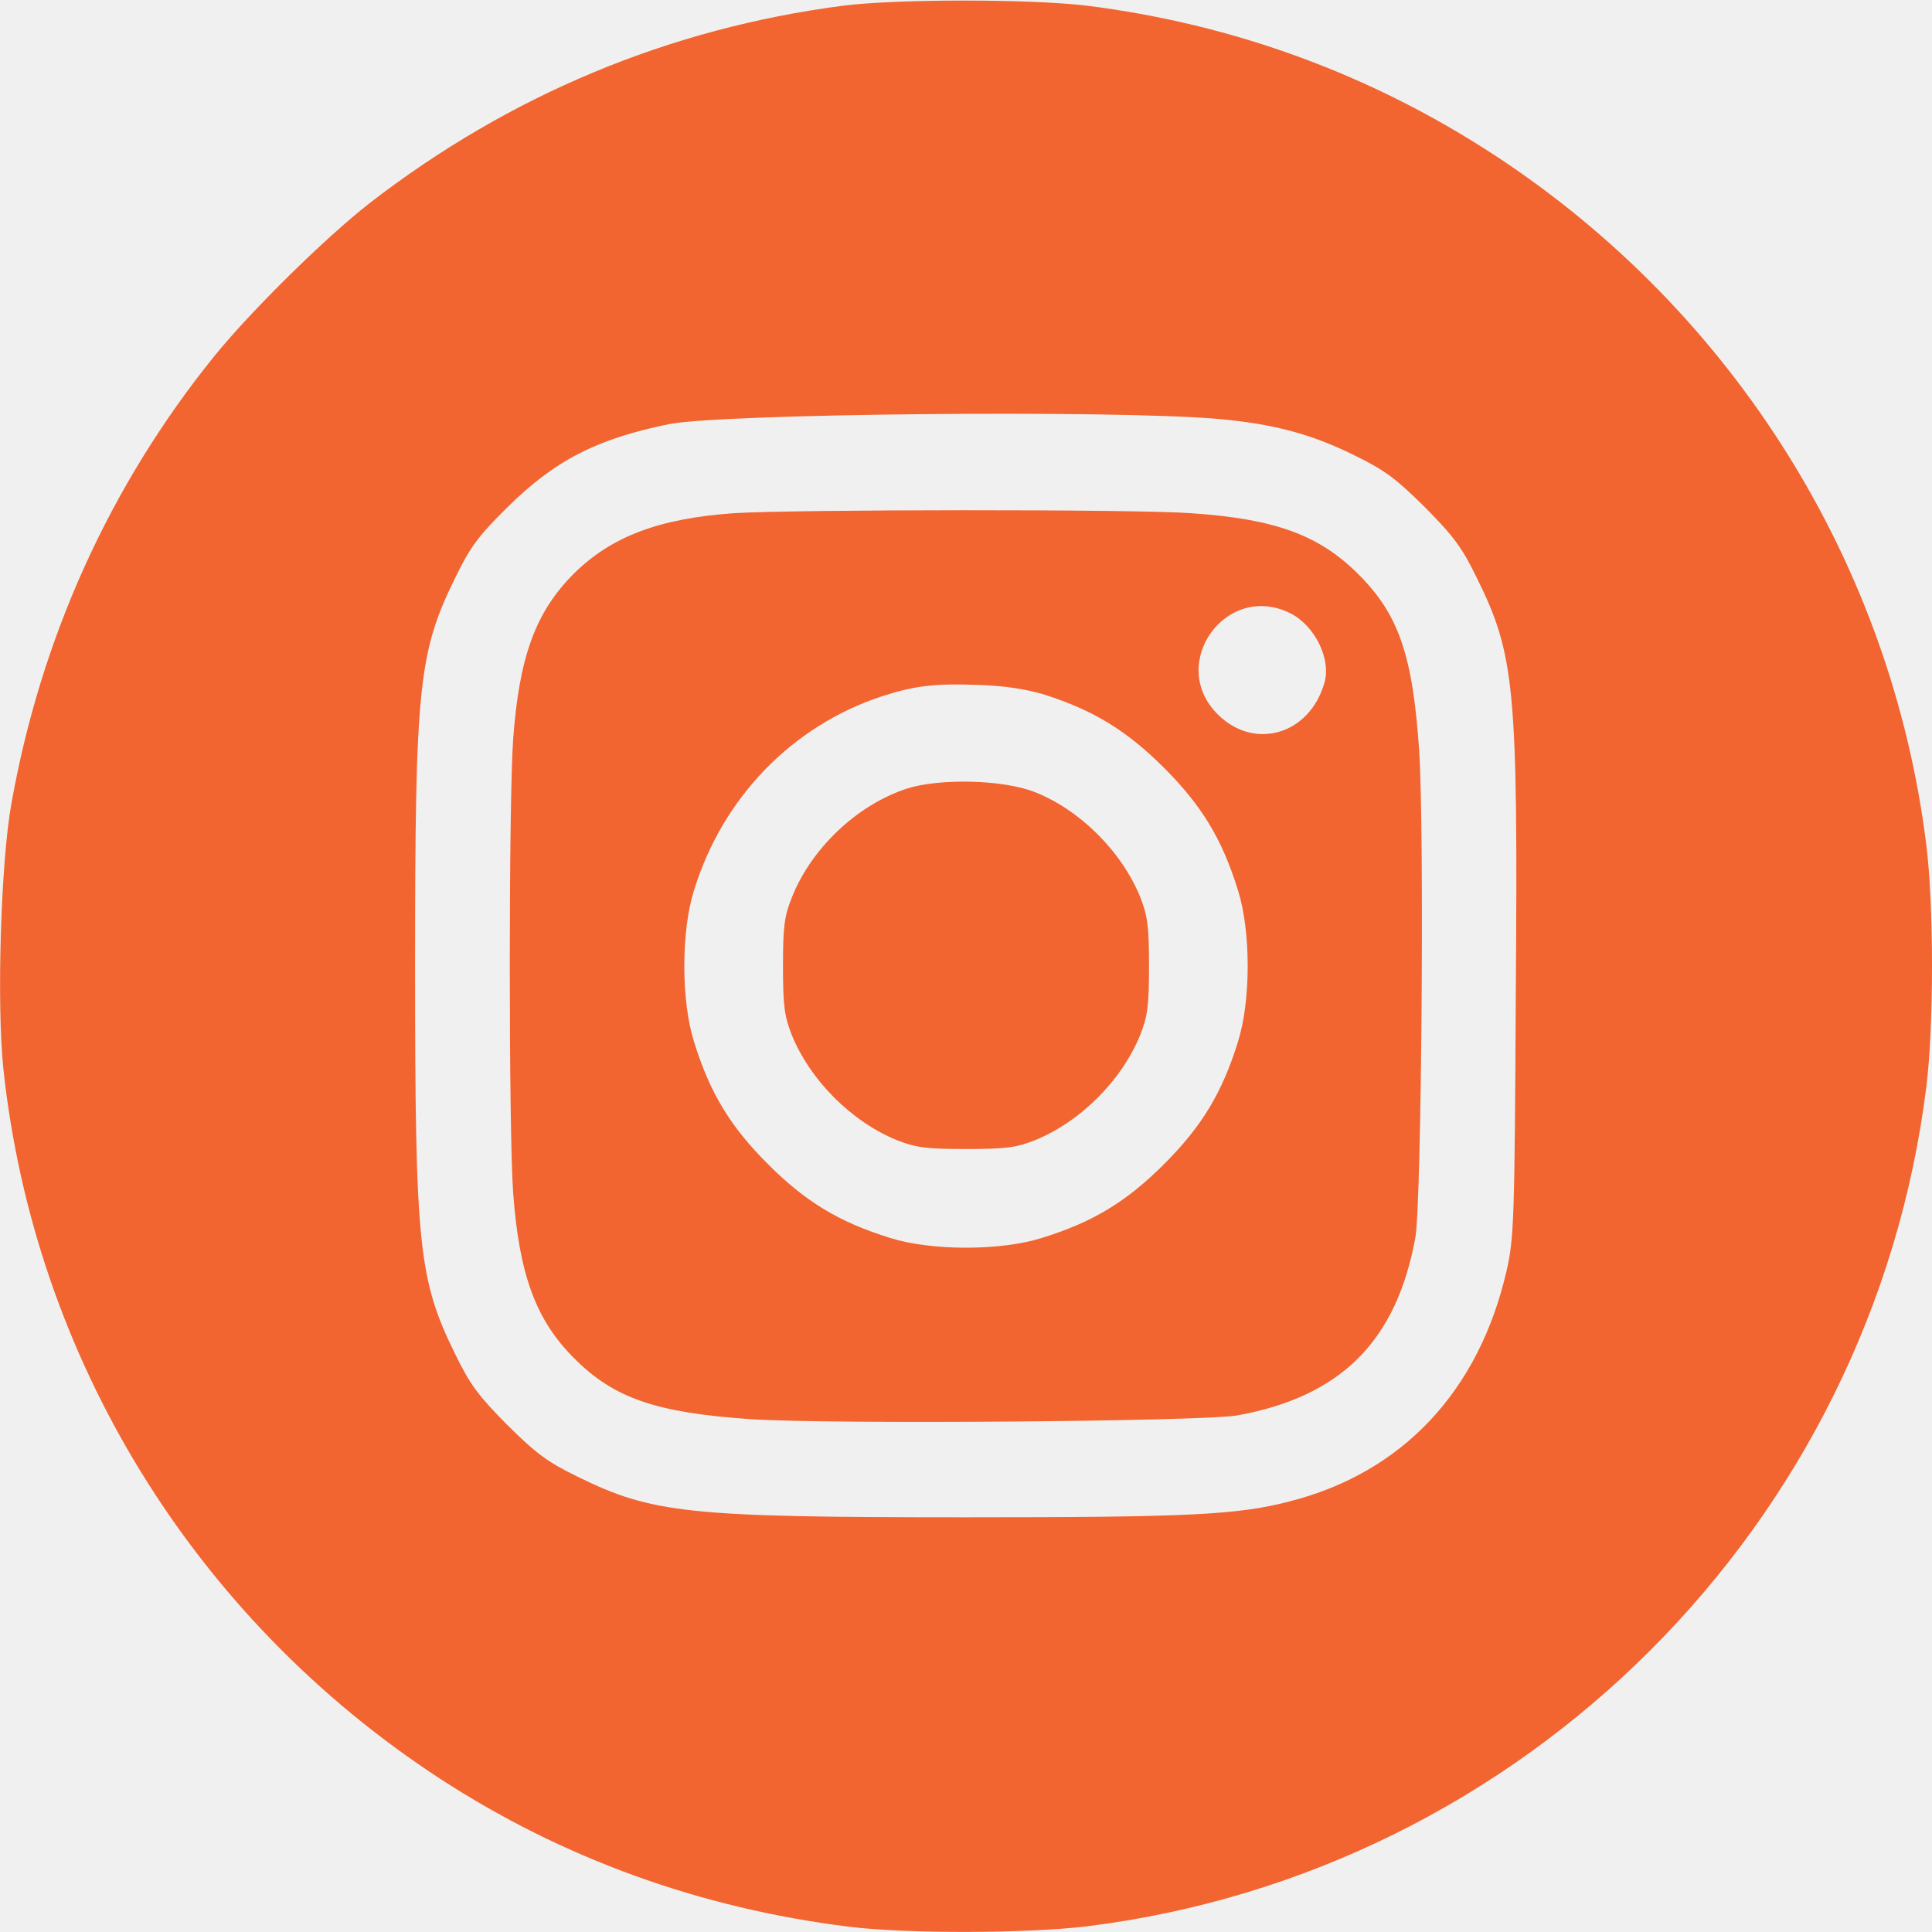
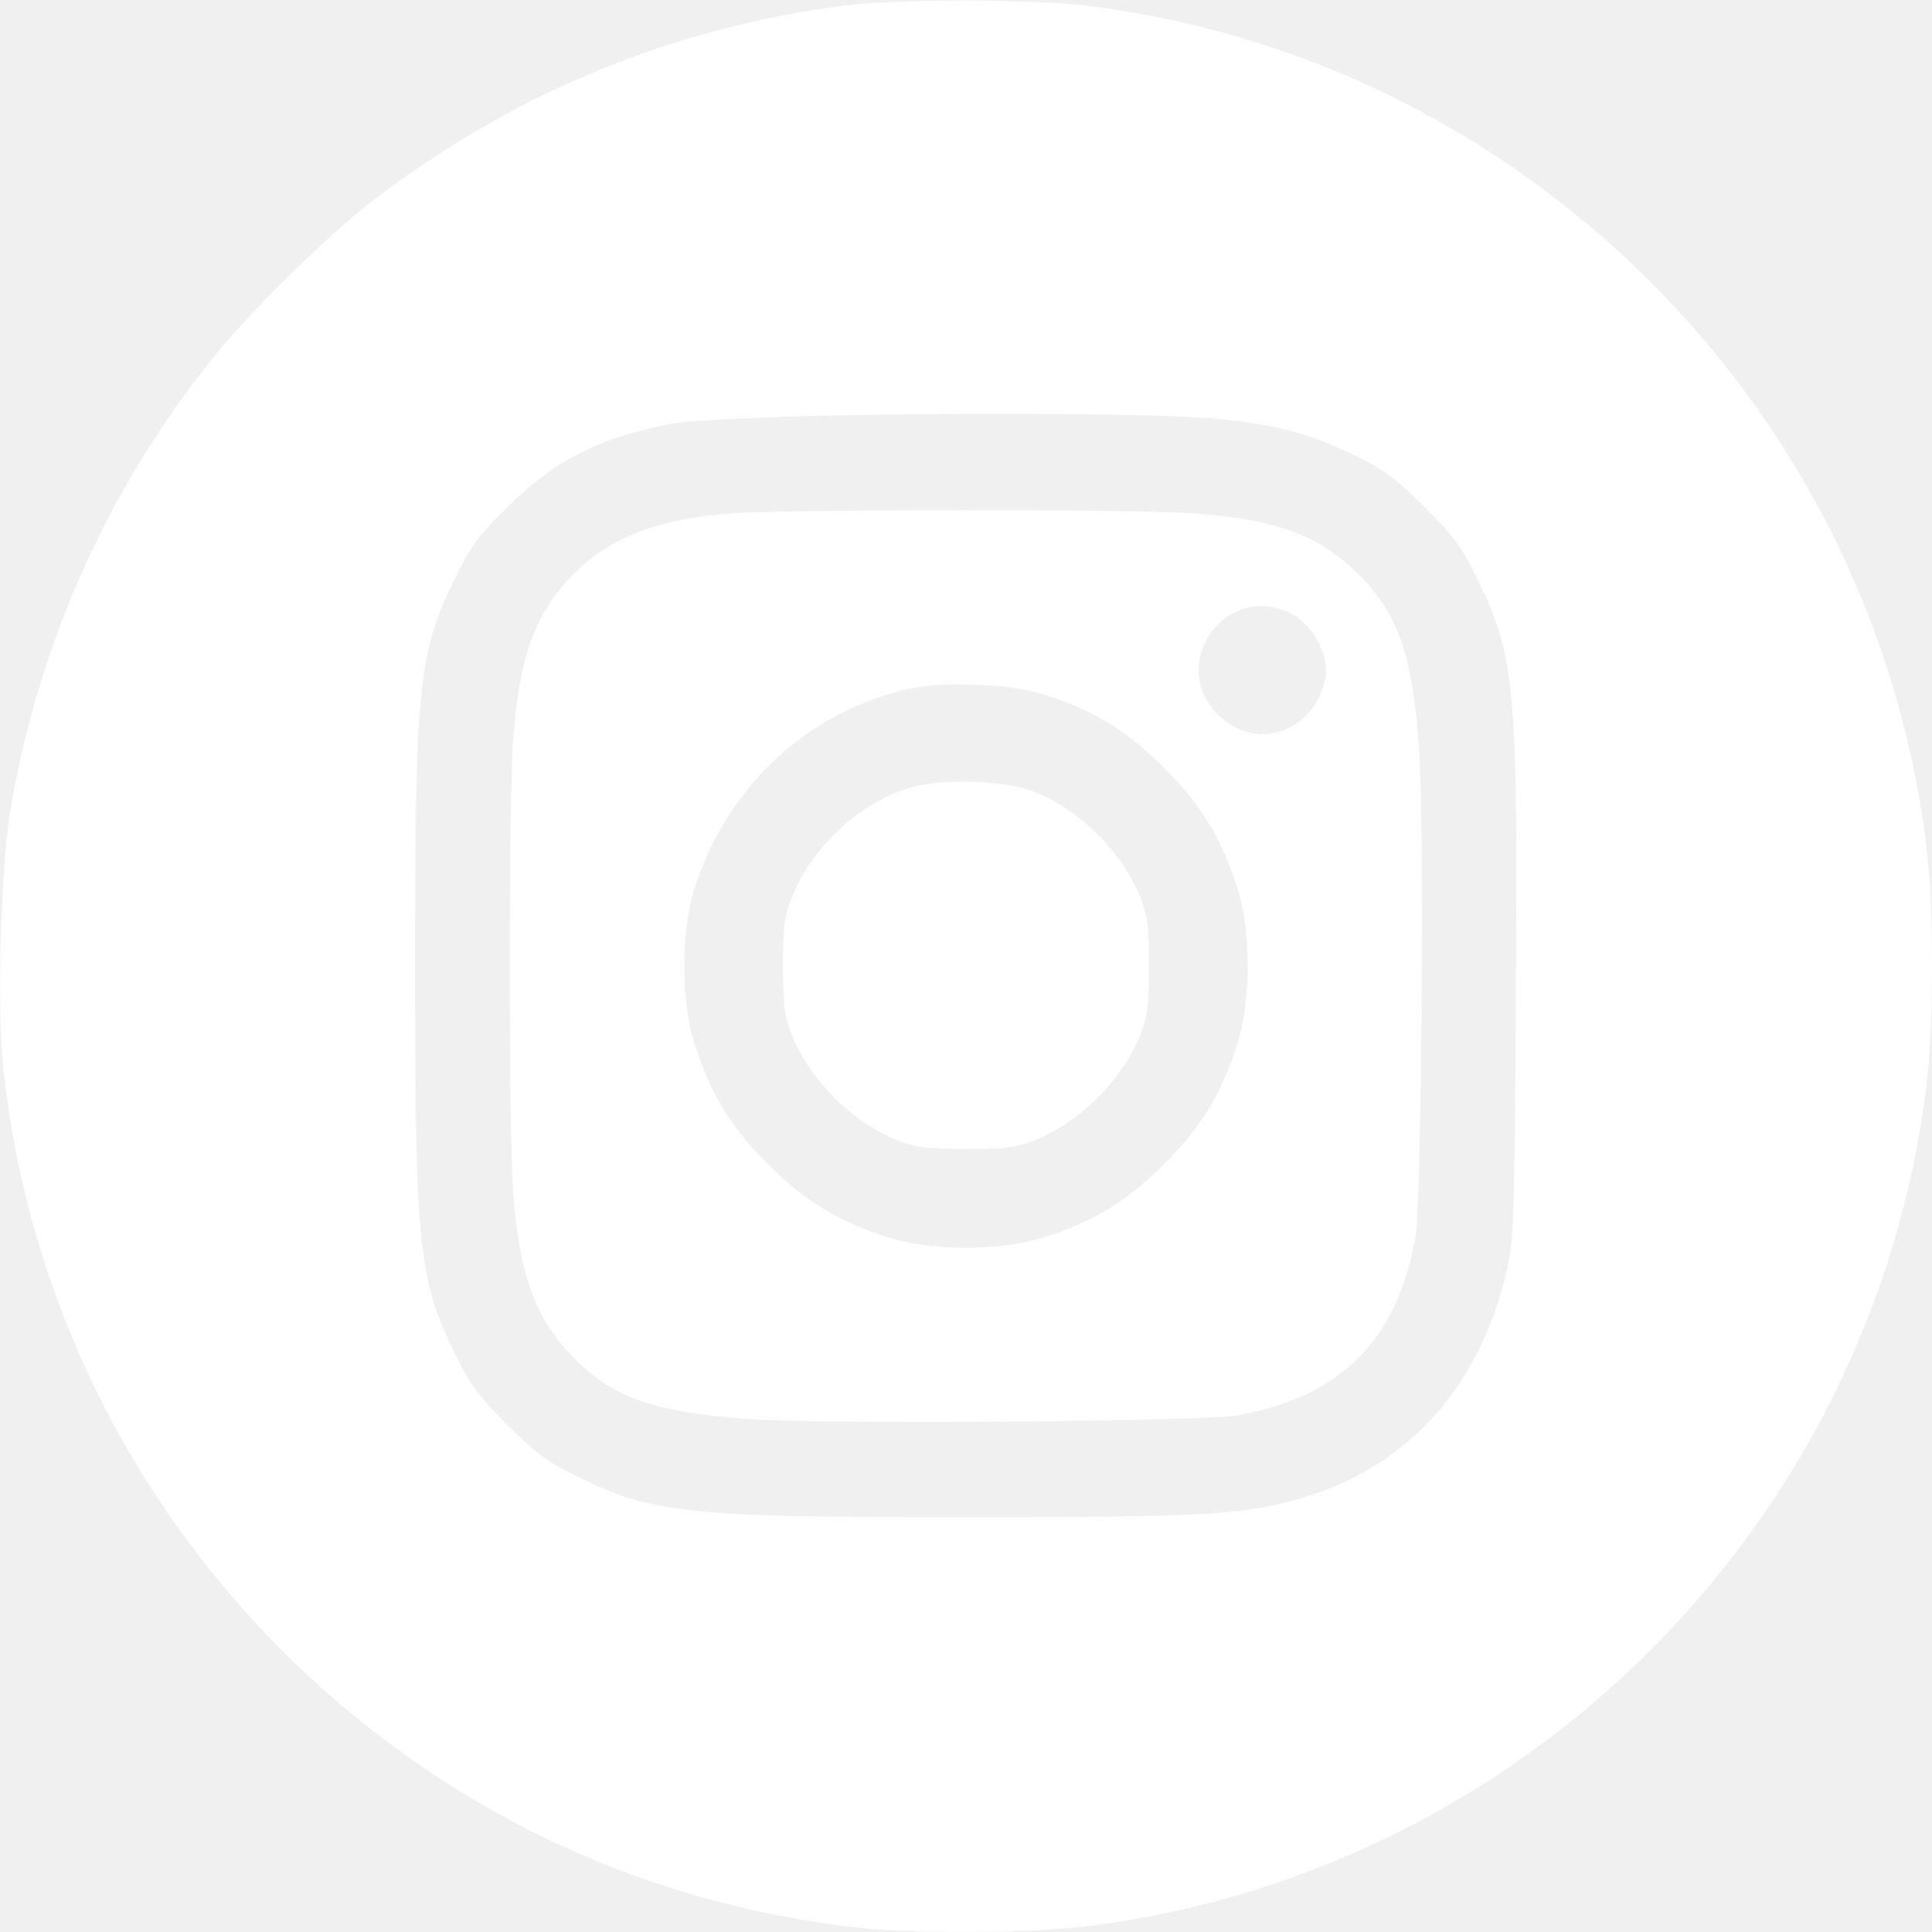
<svg xmlns="http://www.w3.org/2000/svg" version="1.0" width="512pt" height="512pt" viewBox="0 0 512 512" preserveAspectRatio="xMidYMid meet">
-   <g transform="translate(0,512) scale(0.1,-0.1)" fill="#F26430" stroke="none">
+   <g transform="translate(0,512) scale(0.1,-0.1)" fill="white" stroke="none">
    <path d="M2235 5105 c-462 -60 -885 -237 -1255 -523 -117 -91 -316 -287 -413 -407 -276 -342 -459 -746 -537 -1186 -28 -156 -39 -531 -21 -702 82 -766 505 -1455 1156 -1880 324 -211 689 -344 1085 -393 152 -19 472 -18 630 1 1160 144 2081 1065 2225 2225 20 162 20 478 0 640 -92 744 -509 1411 -1140 1826 -329 216 -695 350 -1085 399 -152 18 -501 18 -645 0z m991 -1095 c148 -13 249 -40 364 -97 80 -39 109 -61 186 -137 76 -77 98 -106 137 -186 102 -206 110 -291 104 -1110 -3 -595 -5 -641 -24 -726 -73 -320 -276 -537 -576 -613 -138 -36 -270 -42 -857 -42 -737 0 -831 10 -1030 108 -80 39 -109 61 -186 137 -76 77 -98 106 -137 186 -98 199 -107 286 -107 1030 0 744 9 831 107 1030 39 80 60 109 137 185 125 124 237 182 429 221 139 28 1174 38 1453 14z" />
    <path d="M1945 3760 c-199 -14 -326 -62 -426 -162 -100 -101 -143 -219 -159 -436 -12 -165 -12 -1039 0 -1204 16 -216 60 -336 161 -437 106 -107 219 -145 469 -162 213 -14 1197 -6 1289 10 275 50 422 197 472 472 16 92 24 1076 10 1289 -17 253 -54 362 -162 469 -103 103 -220 146 -443 161 -154 11 -1052 10 -1211 0z m1476 -266 c64 -33 107 -121 89 -183 -39 -138 -186 -181 -283 -84 -135 135 24 354 194 267z m-656 -214 c131 -41 221 -96 320 -195 100 -100 154 -189 196 -325 34 -108 34 -292 0 -400 -42 -136 -96 -225 -196 -325 -100 -100 -189 -154 -325 -196 -108 -34 -292 -34 -400 0 -136 42 -225 96 -325 196 -100 100 -154 189 -196 325 -34 108 -34 292 0 400 76 247 261 437 499 515 86 28 141 34 252 30 70 -2 128 -11 175 -25z" />
    <path d="M2403 3030 c-131 -43 -252 -157 -304 -287 -20 -50 -24 -75 -24 -183 0 -107 4 -133 23 -182 49 -121 159 -231 280 -280 49 -19 75 -23 182 -23 107 0 133 4 182 23 121 49 231 159 280 280 19 49 23 75 23 182 0 107 -4 133 -23 182 -49 121 -160 232 -280 279 -83 33 -252 37 -339 9z" />
  </g>
</svg>
